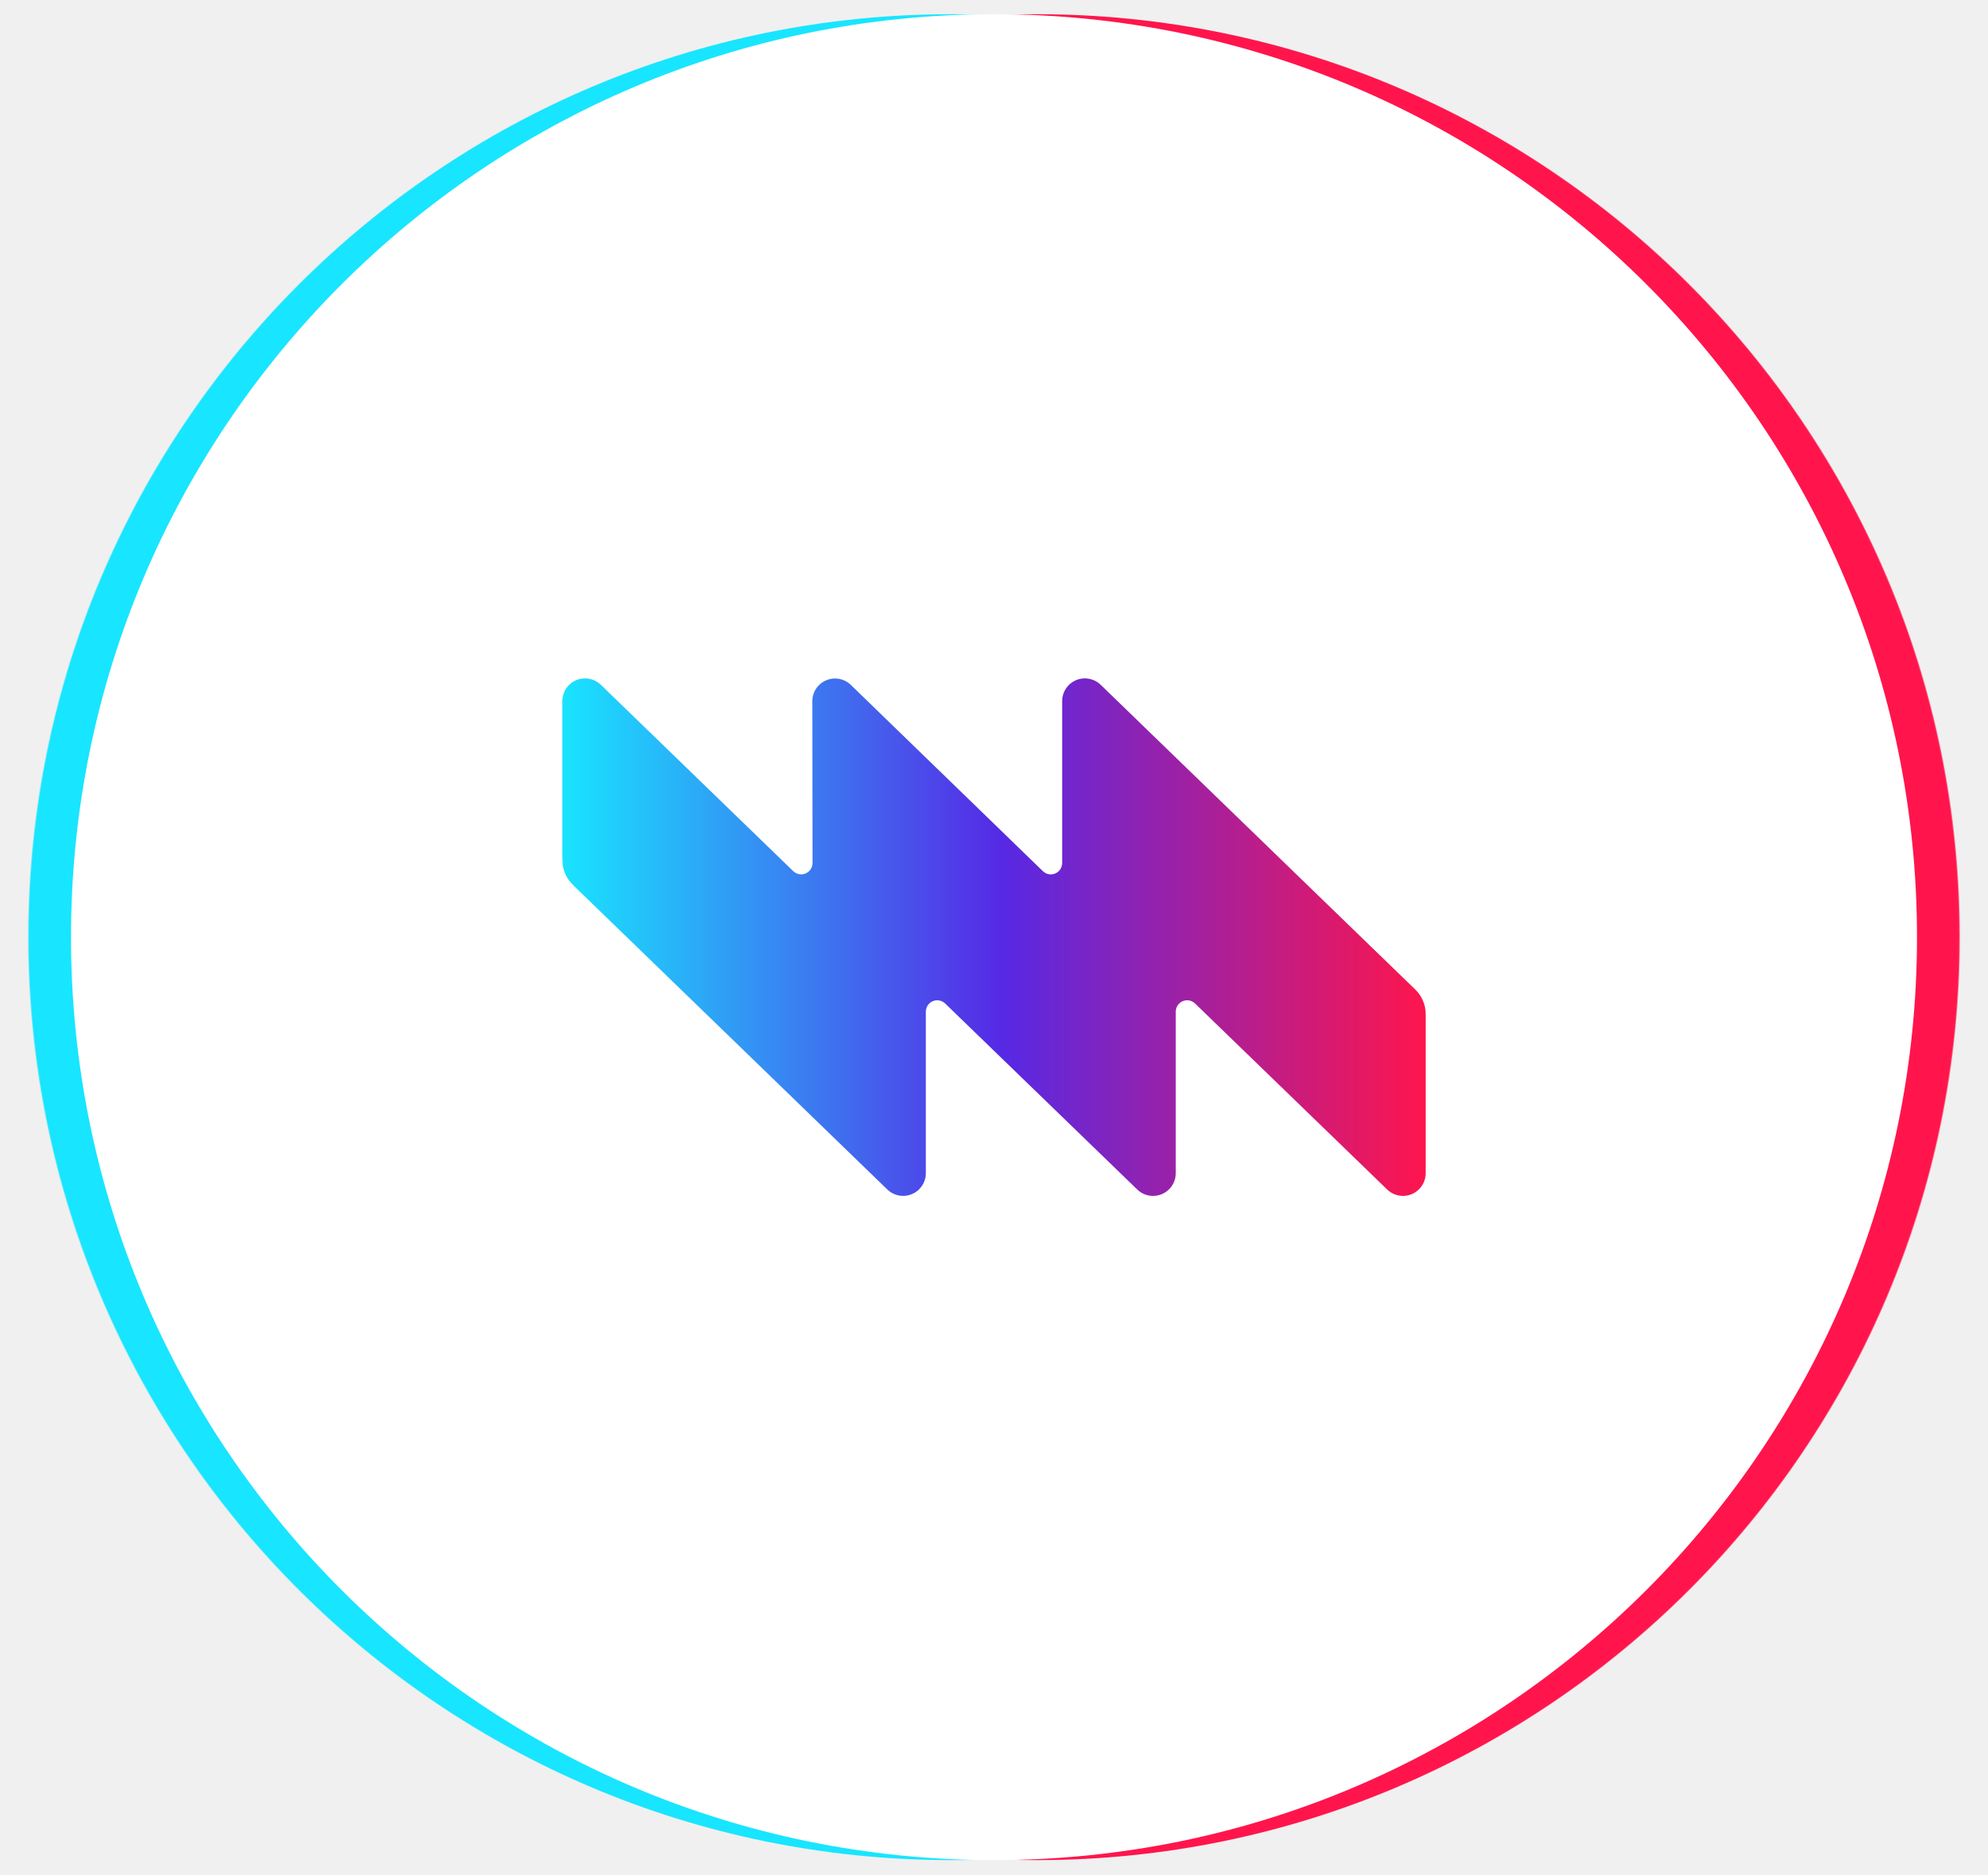
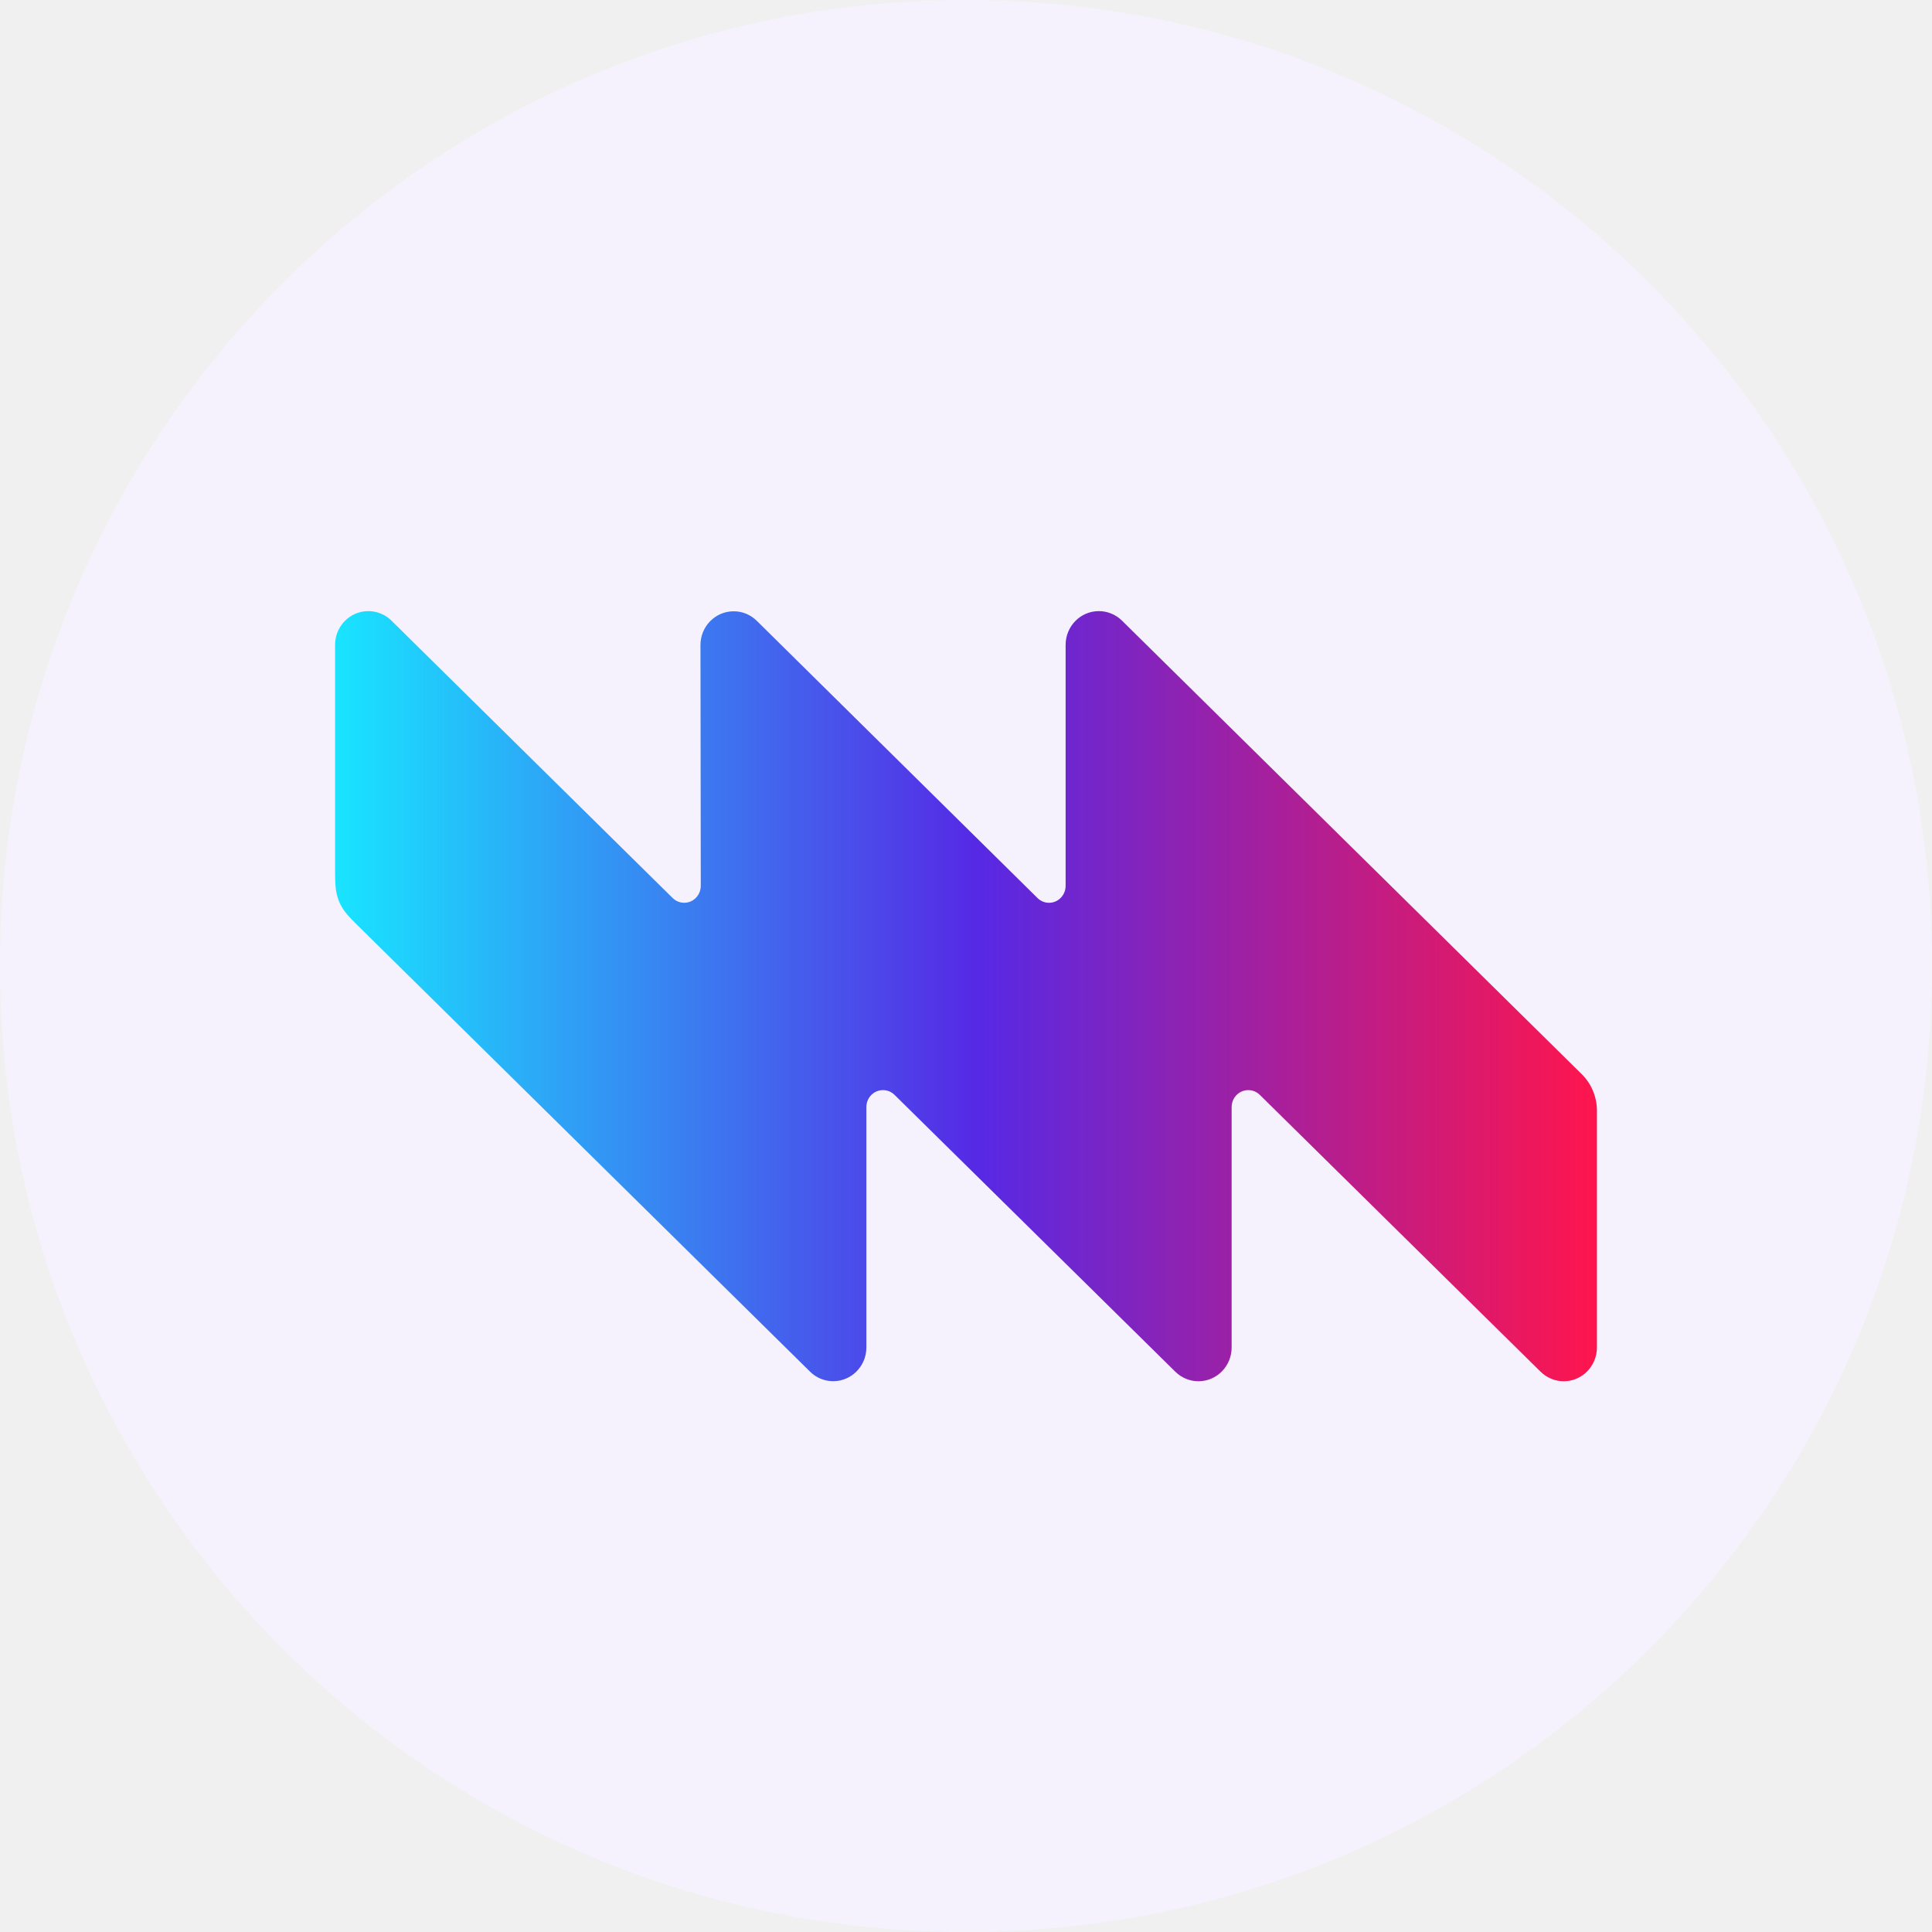
- <svg xmlns="http://www.w3.org/2000/svg" xmlns:xlink="http://www.w3.org/1999/xlink" width="140px" height="132px" viewBox="0 0 140 132" version="1.1">
+ <svg xmlns="http://www.w3.org/2000/svg" xmlns:xlink="http://www.w3.org/1999/xlink" width="32px" height="32px" viewBox="0 0 32 32" version="1.1">
  <defs>
-     <circle id="path-1" cx="65" cy="65" r="65" />
-     <filter x="-3.5%" y="-1.2%" width="106.9%" height="102.3%" filterUnits="objectBoundingBox" id="filter-2">
-       <feOffset dx="3" dy="0" in="SourceAlpha" result="shadowOffsetOuter1" />
-       <feColorMatrix values="0 0 0 0 1   0 0 0 0 0.082   0 0 0 0 0.298  0 0 0 1 0" type="matrix" in="shadowOffsetOuter1" result="shadowMatrixOuter1" />
-       <feOffset dx="-3" dy="0" in="SourceAlpha" result="shadowOffsetOuter2" />
-       <feColorMatrix values="0 0 0 0 0.094   0 0 0 0 0.898   0 0 0 0 1  0 0 0 1 0" type="matrix" in="shadowOffsetOuter2" result="shadowMatrixOuter2" />
-       <feMerge>
-         <feMergeNode in="shadowMatrixOuter1" />
-         <feMergeNode in="shadowMatrixOuter2" />
-       </feMerge>
-     </filter>
-     <linearGradient x1="100%" y1="50%" x2="0%" y2="50%" id="linearGradient-3">
+     <circle id="path-1" cx="16" cy="16" r="16" />
+     <linearGradient x1="100%" y1="50%" x2="0%" y2="50%" id="linearGradient-2">
      <stop stop-color="#FF154C" offset="0%" />
      <stop stop-color="#5629E5" offset="49.172%" />
      <stop stop-color="#18E5FF" offset="100%" />
    </linearGradient>
  </defs>
-   <g id="Landing" stroke="none" stroke-width="1" fill="none" fill-rule="evenodd">
-     <g id="punk_main_pc" transform="translate(-890, -1530)">
-       <g id="02" transform="translate(602, 1137)">
-         <g id="Group" transform="translate(43, 234)">
-           <g id="Punk" transform="translate(245, 159)">
-             <g id="Oval" transform="translate(5, 1)">
-               <use fill="black" fill-opacity="1" filter="url(#filter-2)" xlink:href="#path-1" />
-               <use fill="#FFFFFF" fill-rule="evenodd" xlink:href="#path-1" />
-             </g>
-             <g id="Symbol" transform="translate(38, 46)">
-               <rect id="Bounds" x="0" y="0" width="64" height="40" />
-               <path d="M35.443,15.354 C35.76,15.662 36.267,15.654 36.574,15.337 C36.719,15.188 36.8,14.988 36.8,14.78 L36.8,3.376 C36.8,2.492 37.516,1.776 38.4,1.776 C38.816,1.776 39.215,1.938 39.513,2.227 L61.67,23.691 C62.137,24.143 62.4,24.765 62.4,25.415 L62.4,36.622 C62.4,37.505 61.684,38.222 60.8,38.222 C60.385,38.222 59.985,38.06 59.687,37.771 L46.157,24.669 C45.839,24.362 45.333,24.37 45.025,24.688 C44.881,24.837 44.8,25.036 44.8,25.244 L44.8,36.622 C44.8,37.505 44.084,38.222 43.2,38.222 C42.785,38.222 42.385,38.06 42.087,37.771 L28.557,24.669 C28.239,24.362 27.733,24.37 27.425,24.688 C27.281,24.837 27.2,25.036 27.2,25.244 L27.2,36.621 C27.2,37.504 26.484,38.221 25.6,38.221 C25.184,38.221 24.785,38.059 24.487,37.77 L2.687,16.651 C2.235,16.214 2.095,16.045 1.961,15.836 C1.828,15.628 1.737,15.414 1.68,15.173 C1.624,14.932 1.6,14.714 1.6,14.085 L1.6,3.376 C1.6,2.492 2.316,1.776 3.2,1.776 C3.616,1.776 4.015,1.938 4.313,2.227 L17.864,15.354 C18.181,15.661 18.687,15.653 18.995,15.336 C19.14,15.186 19.221,14.986 19.22,14.778 L19.205,3.386 C19.204,2.503 19.919,1.785 20.803,1.784 C21.22,1.784 21.62,1.946 21.919,2.236 L35.443,15.354 Z" id="Path" fill="url(#linearGradient-3)" />
-             </g>
-           </g>
-         </g>
+   <g id="Symbol_32x32_Token-1" stroke="none" stroke-width="1" fill="none" fill-rule="evenodd">
+     <g id="Symbol">
+       <g id="Oval">
+         <use fill="#FFFFFF" xlink:href="#path-1" />
+         <use fill-opacity="0.06" fill="#5629E5" xlink:href="#path-1" />
+       </g>
+       <g transform="translate(5, 9.5)">
+         <rect id="Bounds" x="0" y="0" width="22" height="14" />
+         <path d="M12.184,5.374 C12.293,5.482 12.467,5.479 12.572,5.368 C12.622,5.316 12.65,5.246 12.65,5.173 L12.65,1.182 C12.65,0.872 12.896,0.622 13.2,0.622 C13.343,0.622 13.48,0.678 13.583,0.779 L21.199,8.292 C21.359,8.45 21.45,8.668 21.45,8.895 L21.45,12.818 C21.45,13.127 21.204,13.378 20.9,13.378 C20.757,13.378 20.62,13.321 20.517,13.22 L15.866,8.634 C15.757,8.527 15.583,8.53 15.477,8.641 C15.428,8.693 15.4,8.763 15.4,8.835 L15.4,12.818 C15.4,13.127 15.154,13.378 14.85,13.378 C14.707,13.378 14.57,13.321 14.467,13.22 L9.816,8.634 C9.707,8.527 9.533,8.53 9.427,8.641 C9.378,8.693 9.35,8.763 9.35,8.835 L9.35,12.817 C9.35,13.127 9.104,13.377 8.8,13.377 C8.657,13.377 8.52,13.321 8.417,13.219 L0.924,5.828 C0.768,5.675 0.72,5.616 0.674,5.543 C0.628,5.47 0.597,5.395 0.578,5.311 C0.558,5.226 0.55,5.15 0.55,4.93 L0.55,1.182 C0.55,0.872 0.796,0.622 1.1,0.622 C1.243,0.622 1.38,0.678 1.483,0.779 L6.141,5.374 C6.25,5.481 6.424,5.479 6.529,5.368 C6.579,5.315 6.607,5.245 6.607,5.172 L6.602,1.185 C6.601,0.876 6.847,0.625 7.151,0.625 C7.294,0.624 7.432,0.681 7.535,0.783 L12.184,5.374 Z" id="Path" fill="url(#linearGradient-2)" />
      </g>
    </g>
  </g>
</svg>
